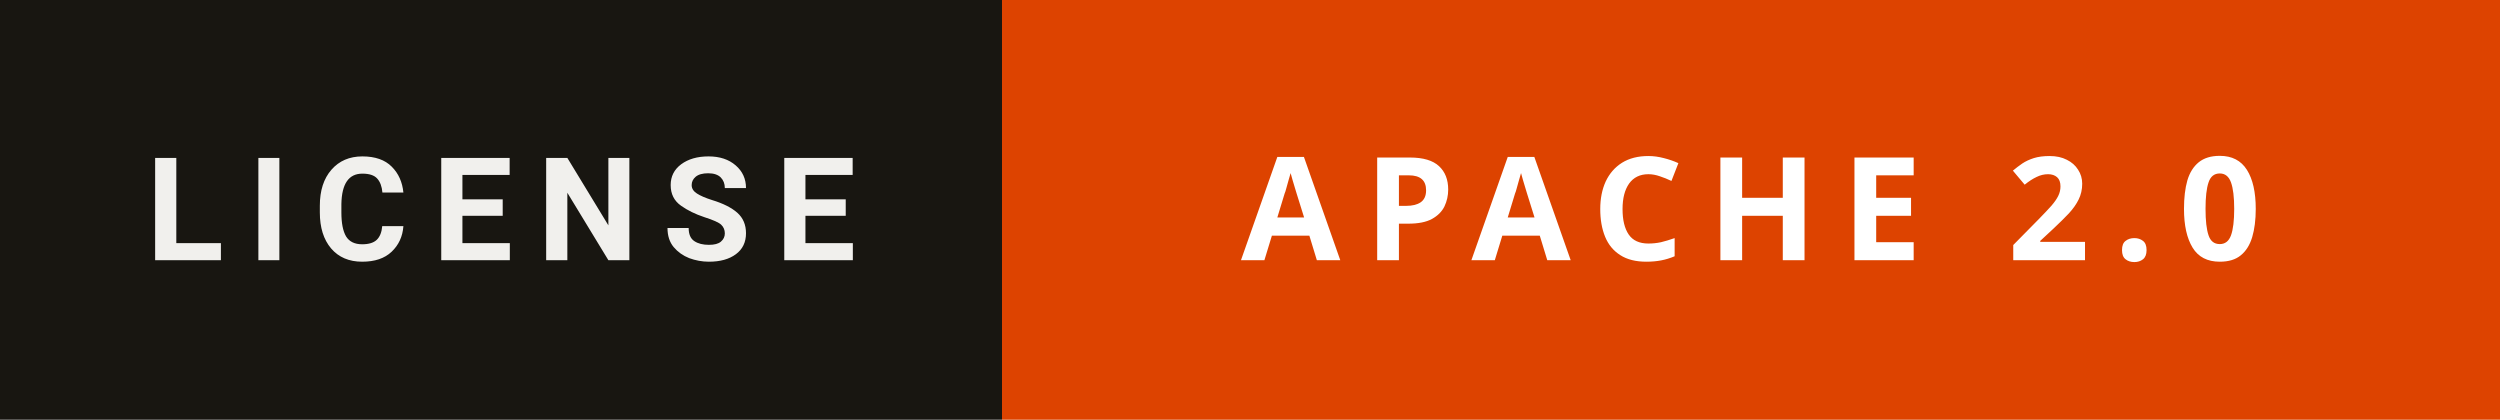
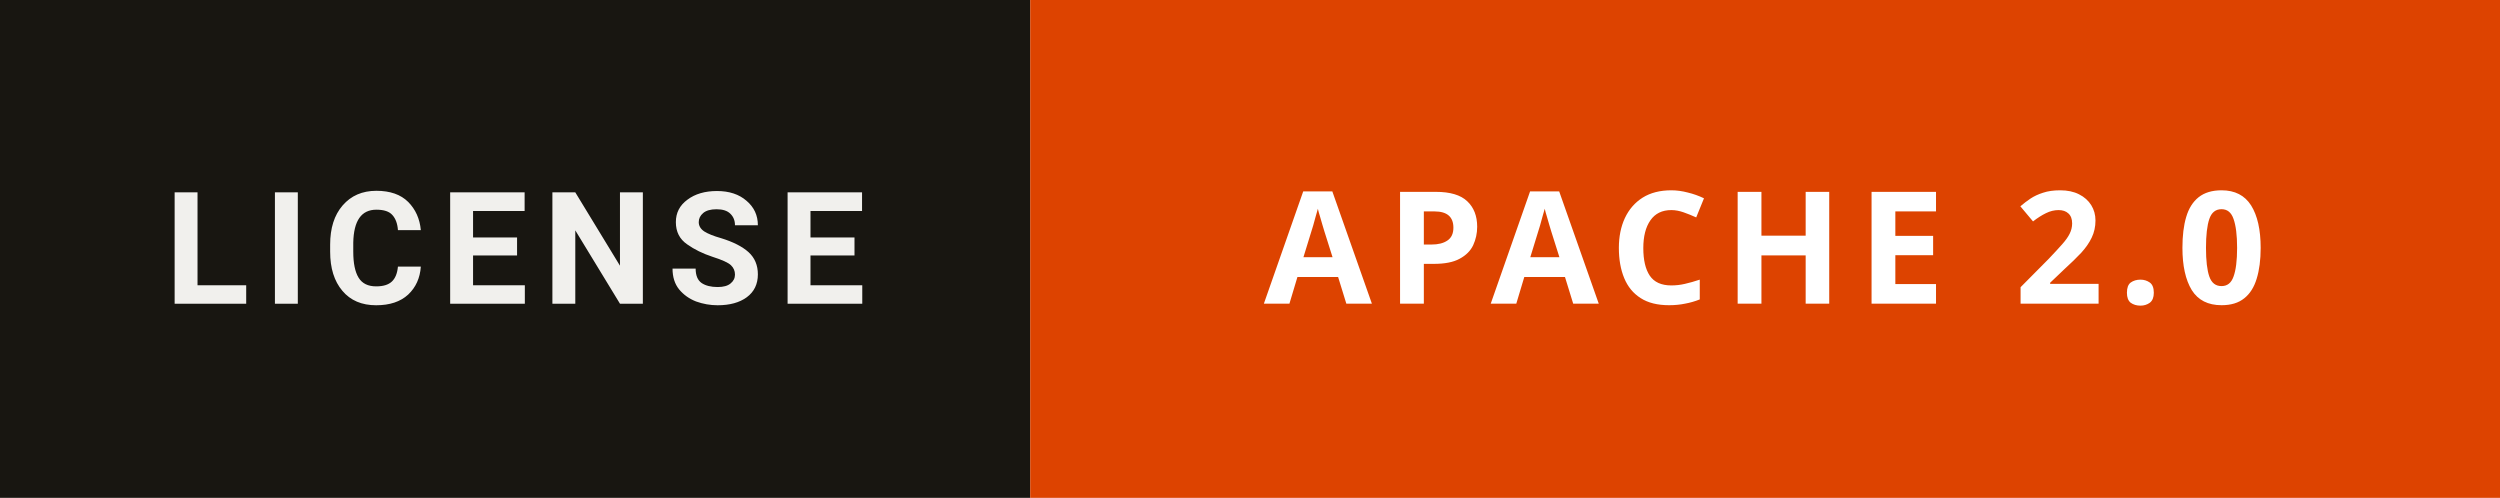
- <svg xmlns="http://www.w3.org/2000/svg" width="208.482" height="35" viewBox="0 0 208.482 35">
-   <rect width="83.56" height="35" fill="#181611" />
-   <rect x="83.56" width="124.922" height="35" fill="#DD4300" />
-   <text x="41.78" y="17.5" dy="0.35em" font-size="12" font-family="Roboto, sans-serif" fill="#F1F0ED" text-anchor="middle" letter-spacing="2" font-weight="600" fill-opacity="1" style="text-transform: uppercase">LICENSE</text>
-   <text x="146.021" y="17.5" dy="0.35em" font-size="12" font-family="Montserrat, sans-serif" fill="#FFFFFF" text-anchor="middle" letter-spacing="2" font-weight="900" fill-opacity="1" style="text-transform: uppercase">APACHE 2.0</text>
+ <svg xmlns="http://www.w3.org/2000/svg" width="175.76" height="35" viewBox="0 0 175.76 35">
+   <rect width="72.43" height="35" fill="#181611" />
+   <rect x="72.43" width="103.33" height="35" fill="#DD4300" />
+   <text x="36.215" y="17.5" dy="0.35em" font-size="11" font-family="Roboto, sans-serif" fill="#F1F0ED" text-anchor="middle" letter-spacing="1" font-weight="600" fill-opacity="1" style="text-transform: uppercase">LICENSE</text>
+   <text x="124.095" y="17.5" dy="0.35em" font-size="11" font-family="Montserrat, sans-serif" fill="#FFFFFF" text-anchor="middle" letter-spacing="1" font-weight="700" fill-opacity="1" style="text-transform: uppercase">APACHE 2.0</text>
</svg>
